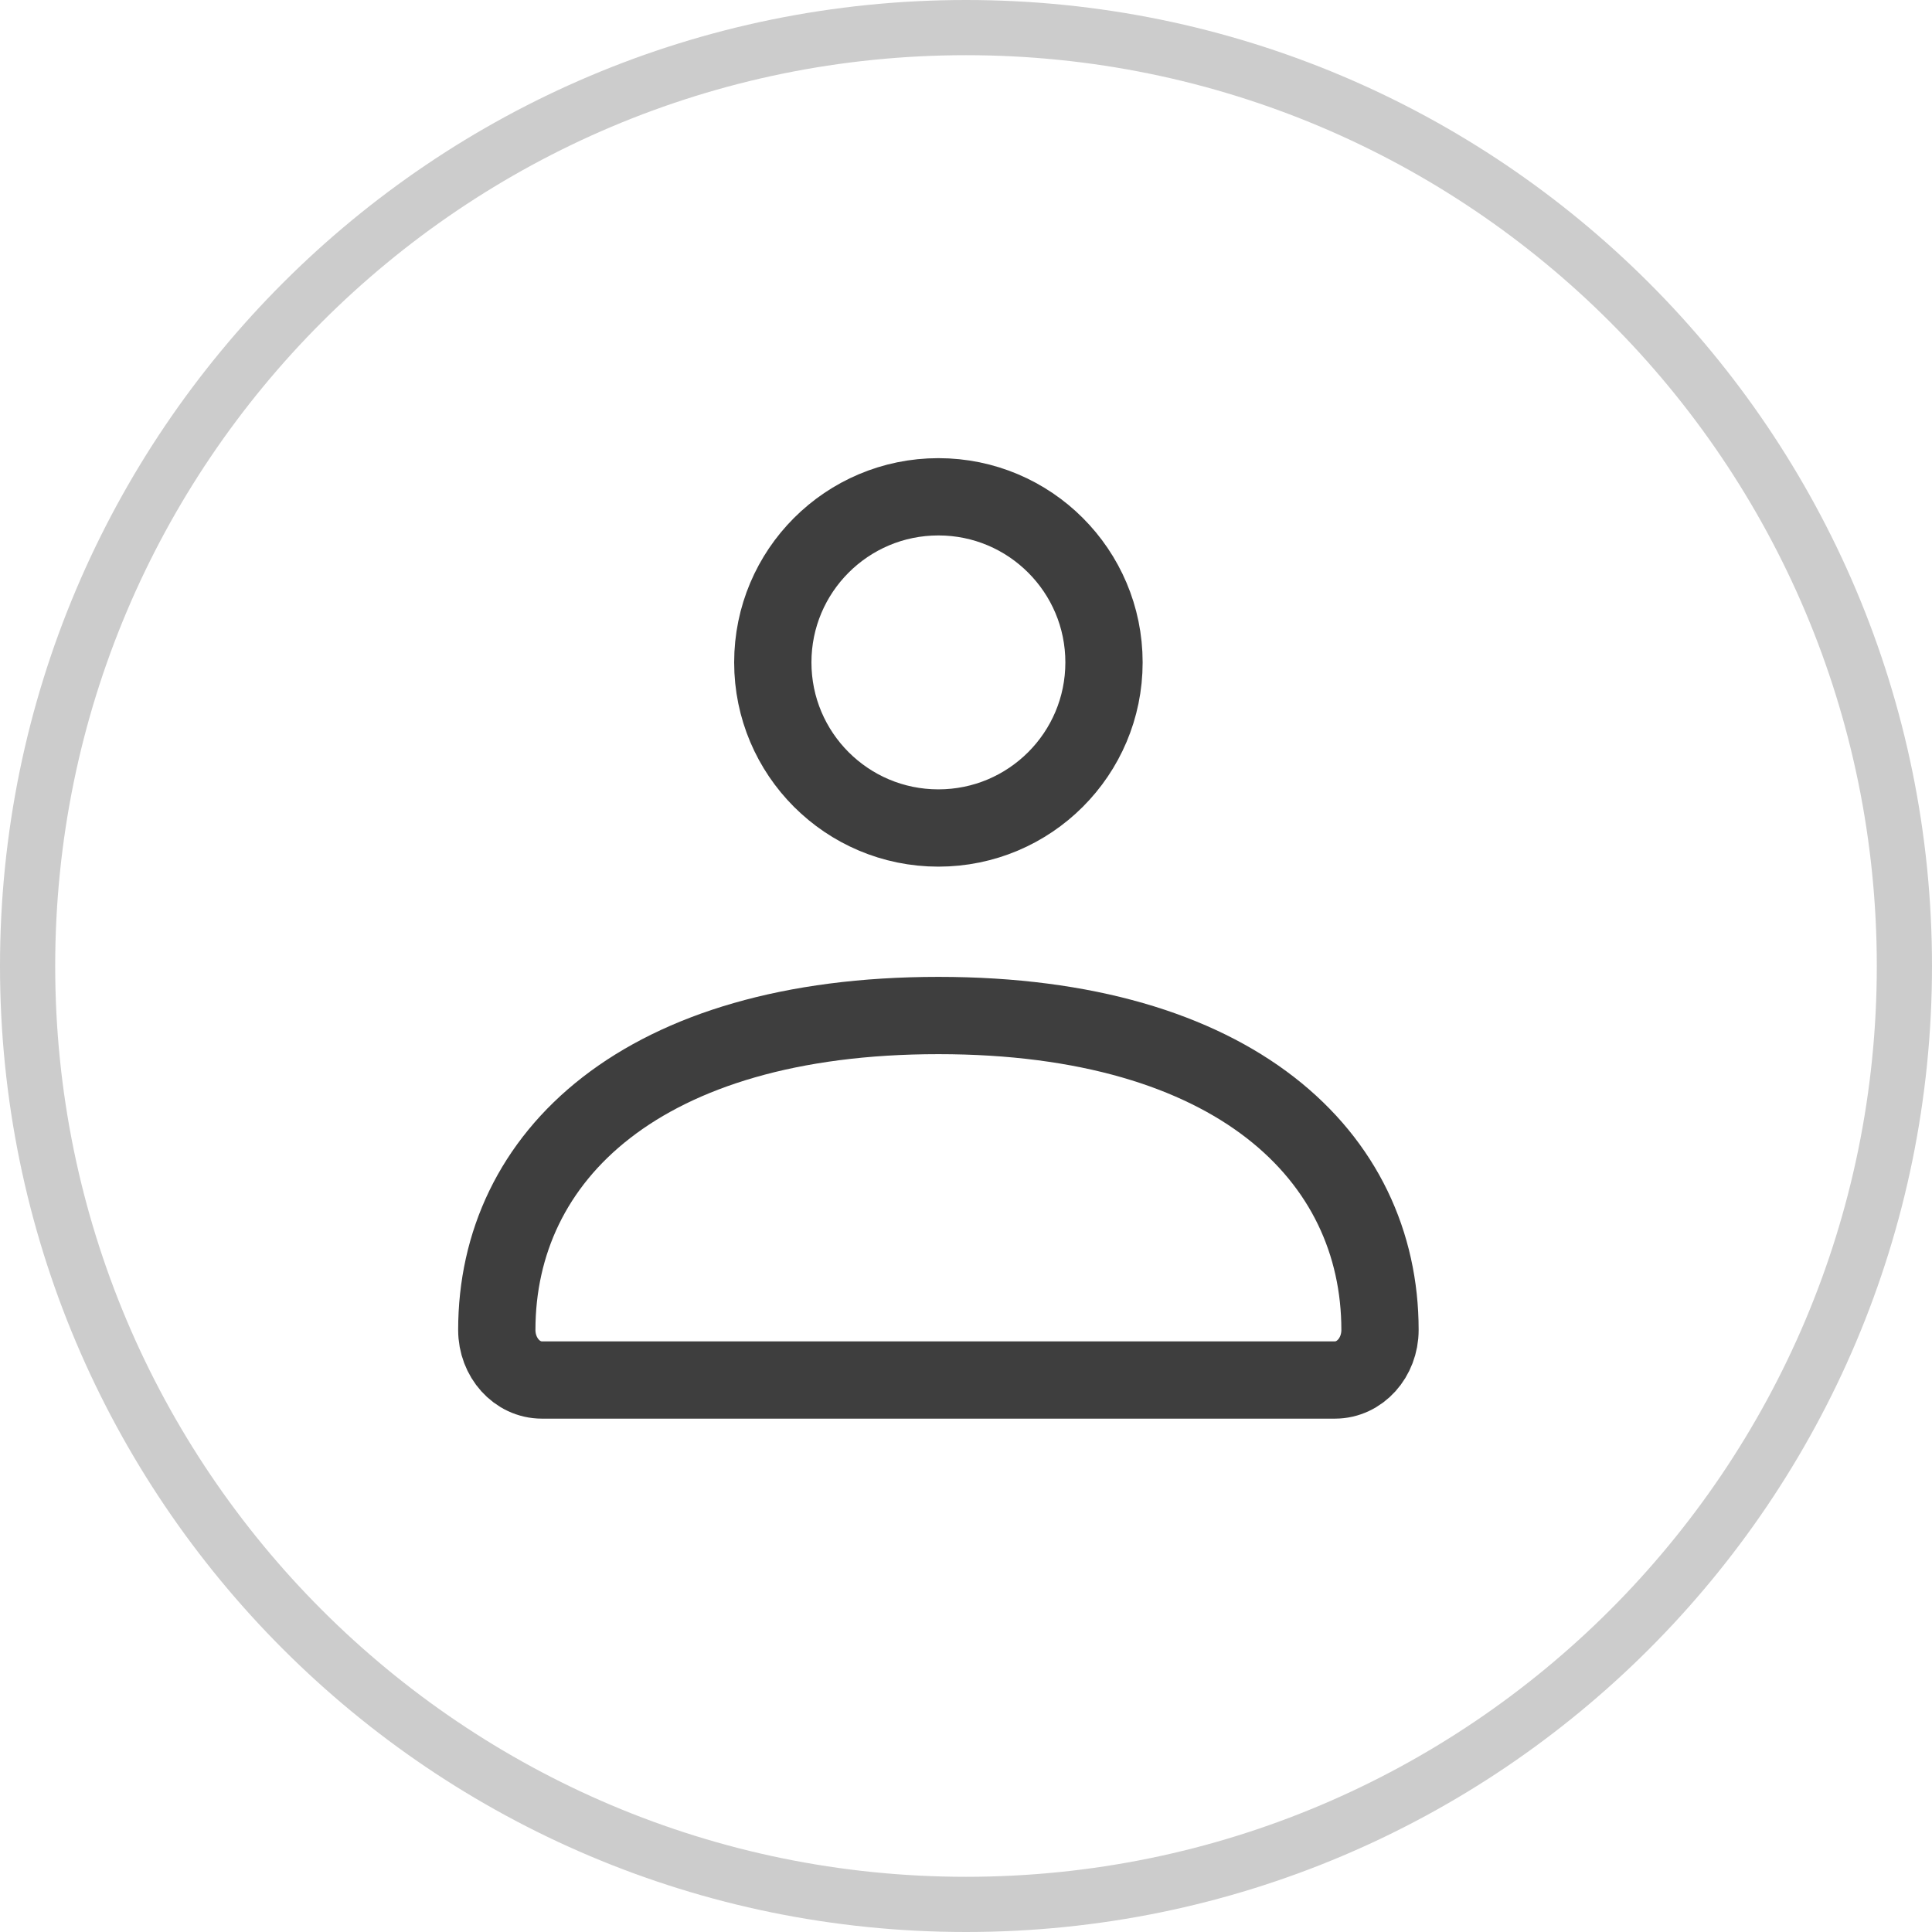
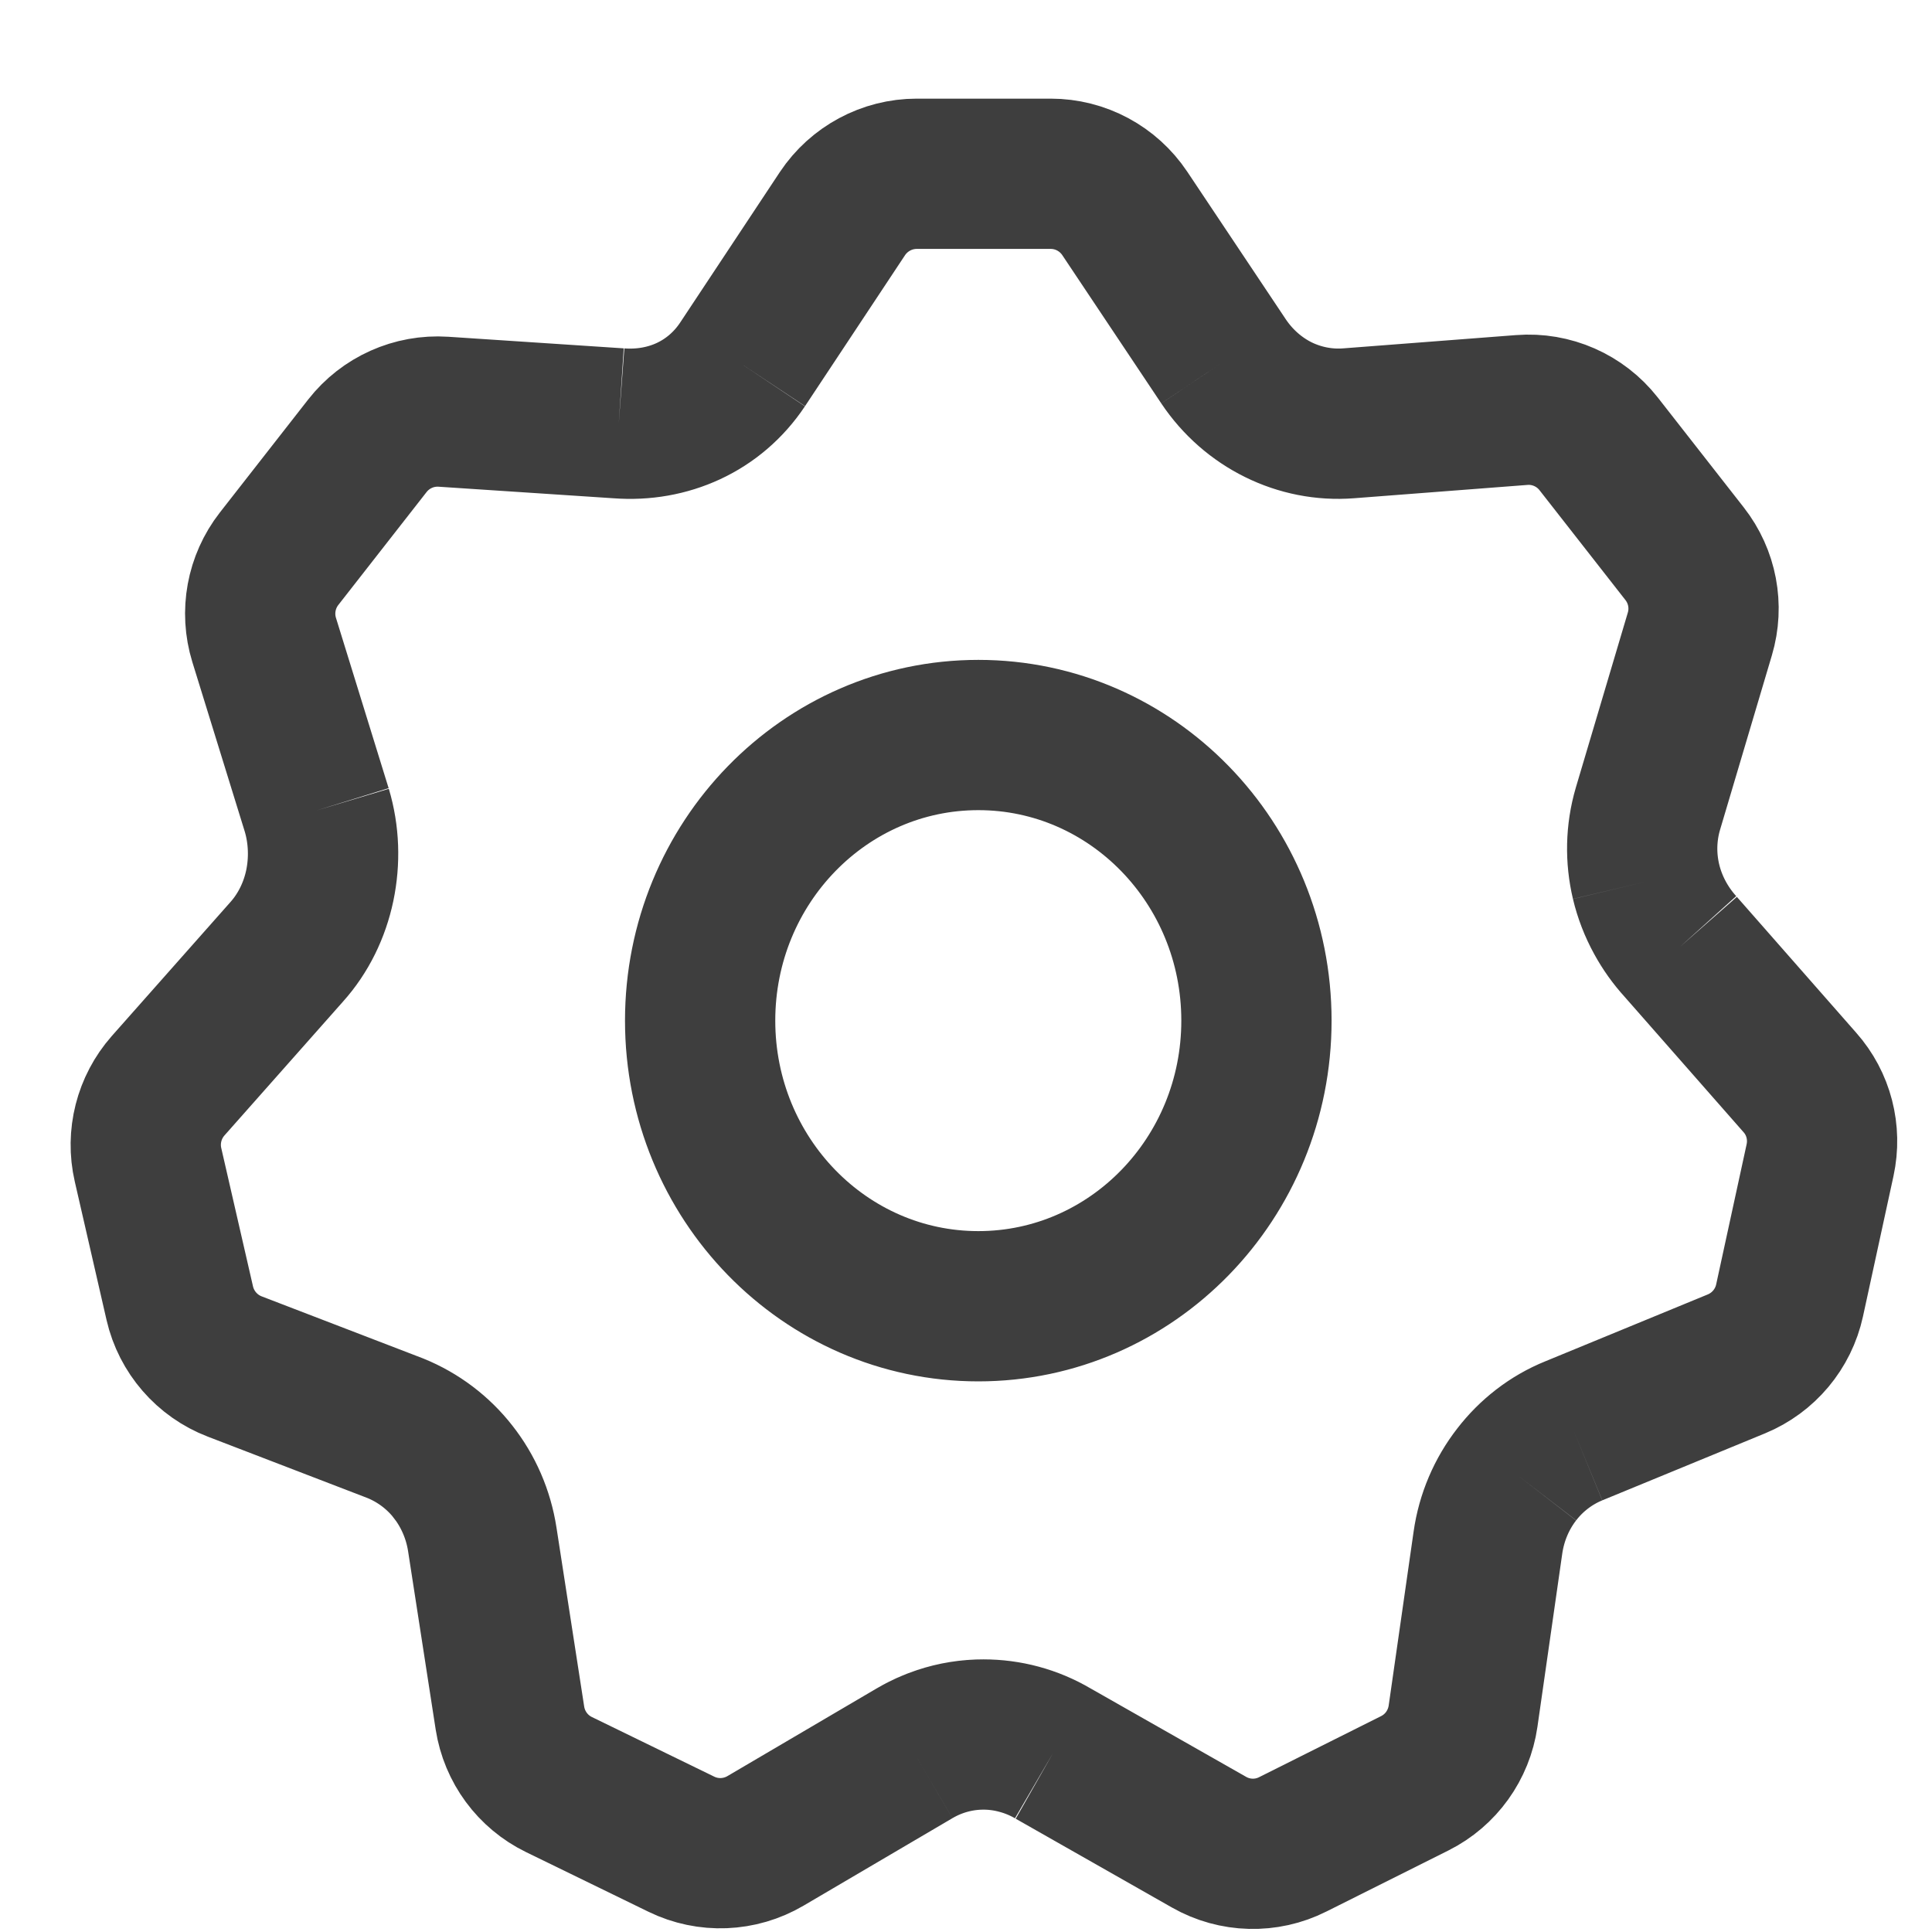
- <svg xmlns="http://www.w3.org/2000/svg" width="35" height="35" viewBox="0 0 35 35" fill="none">
-   <rect x="0.5" y="0.5" width="34" height="34" rx="17" stroke="black" stroke-opacity="0.2" />
-   <path d="M9 24.094C9 20.947 11.629 18.397 17 18.397C22.371 18.397 25 20.947 25 24.094C25 24.594 24.635 25 24.184 25H9.816C9.365 25 9 24.594 9 24.094Z" stroke="#3E3E3E" stroke-width="1.4" />
-   <path d="M20 12C20 13.657 18.657 15 17 15C15.343 15 14 13.657 14 12C14 10.343 15.343 9 17 9C18.657 9 20 10.343 20 12Z" stroke="#3E3E3E" stroke-width="1.4" />
+ <svg xmlns="http://www.w3.org/2000/svg" width="18" height="18" viewBox="0 0 18 18" fill="none">
+   <path d="M6.917 3.397L7.849 1.99C8.003 1.759 8.263 1.619 8.541 1.619H9.789C10.067 1.619 10.325 1.758 10.479 1.988L11.401 3.369M6.917 3.397C6.657 3.787 6.224 3.978 5.765 3.944M6.917 3.397C6.656 3.786 6.224 3.979 5.765 3.944M5.765 3.944L4.131 3.836C3.857 3.818 3.592 3.937 3.423 4.153L2.6 5.206C2.433 5.42 2.381 5.703 2.461 5.962L2.952 7.55M2.952 7.55C3.019 7.777 3.027 8.021 2.979 8.251M2.952 7.55C3.02 7.777 3.028 8.02 2.979 8.253M2.979 8.251C2.931 8.478 2.827 8.692 2.673 8.866M2.979 8.251L2.979 8.253M2.673 8.866L1.566 10.116C1.389 10.317 1.319 10.591 1.379 10.852L1.675 12.142C1.737 12.411 1.929 12.632 2.186 12.731L3.684 13.307C3.898 13.394 4.083 13.535 4.222 13.713M2.673 8.866C2.828 8.694 2.931 8.48 2.979 8.253M4.222 13.713C4.361 13.892 4.456 14.107 4.493 14.34M4.222 13.713C4.363 13.892 4.457 14.106 4.493 14.34M4.222 13.713L4.22 13.711C4.211 13.699 4.201 13.687 4.192 13.675M4.493 14.34L4.751 16.007C4.793 16.276 4.963 16.507 5.207 16.626L6.348 17.182C6.598 17.304 6.892 17.292 7.132 17.151L8.519 16.336M8.519 16.336C8.718 16.219 8.94 16.16 9.163 16.16M8.519 16.336C8.598 16.289 8.681 16.252 8.765 16.224C8.894 16.181 9.028 16.16 9.163 16.16M9.163 16.16C9.278 16.16 9.393 16.176 9.506 16.208C9.611 16.237 9.713 16.28 9.809 16.336M9.163 16.16C9.386 16.16 9.609 16.218 9.809 16.336M9.809 16.336L11.264 17.163C11.504 17.3 11.798 17.308 12.045 17.183L13.182 16.614C13.425 16.492 13.592 16.259 13.631 15.989L13.863 14.37M13.863 14.37C13.898 14.135 13.991 13.918 14.13 13.738M13.863 14.37C13.896 14.135 13.99 13.918 14.13 13.738M14.13 13.738C14.267 13.56 14.45 13.418 14.662 13.331M14.13 13.738C14.267 13.56 14.449 13.417 14.662 13.331M14.662 13.331L16.178 12.707C16.43 12.603 16.615 12.382 16.673 12.116L16.957 10.809C17.013 10.551 16.944 10.282 16.769 10.085L15.656 8.818M15.656 8.818C15.499 8.644 15.389 8.436 15.336 8.214M15.656 8.818C15.582 8.737 15.519 8.648 15.467 8.553C15.408 8.446 15.364 8.332 15.336 8.214M15.336 8.214C15.284 7.994 15.287 7.762 15.353 7.536L15.837 5.907C15.914 5.649 15.861 5.371 15.695 5.159L14.894 4.135C14.723 3.917 14.454 3.798 14.177 3.82L12.563 3.944M12.563 3.944C12.335 3.961 12.11 3.915 11.91 3.817M12.563 3.944C12.335 3.962 12.11 3.916 11.91 3.817M11.91 3.817C11.709 3.717 11.533 3.564 11.401 3.369M11.91 3.817C11.709 3.718 11.532 3.565 11.401 3.369M2.979 8.253L2.98 8.25M11.706 9.509C11.706 10.979 10.546 12.17 9.115 12.17C7.684 12.17 6.523 10.979 6.523 9.509C6.523 8.039 7.684 6.848 9.115 6.848C10.546 6.848 11.706 8.039 11.706 9.509Z" stroke="#3E3E3E" stroke-width="1.4" />
</svg>
